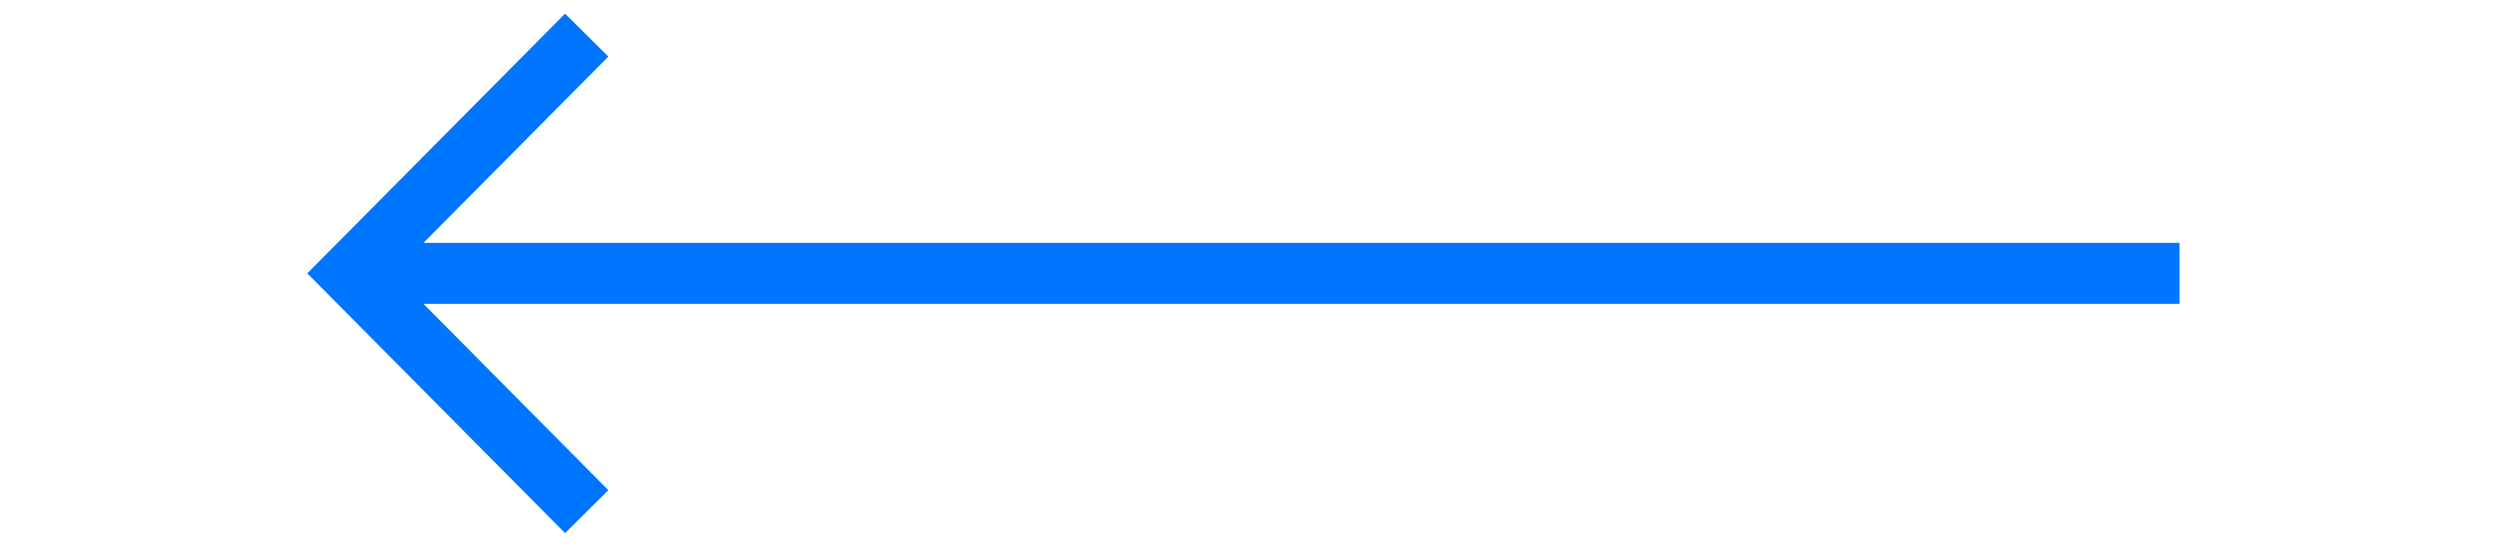
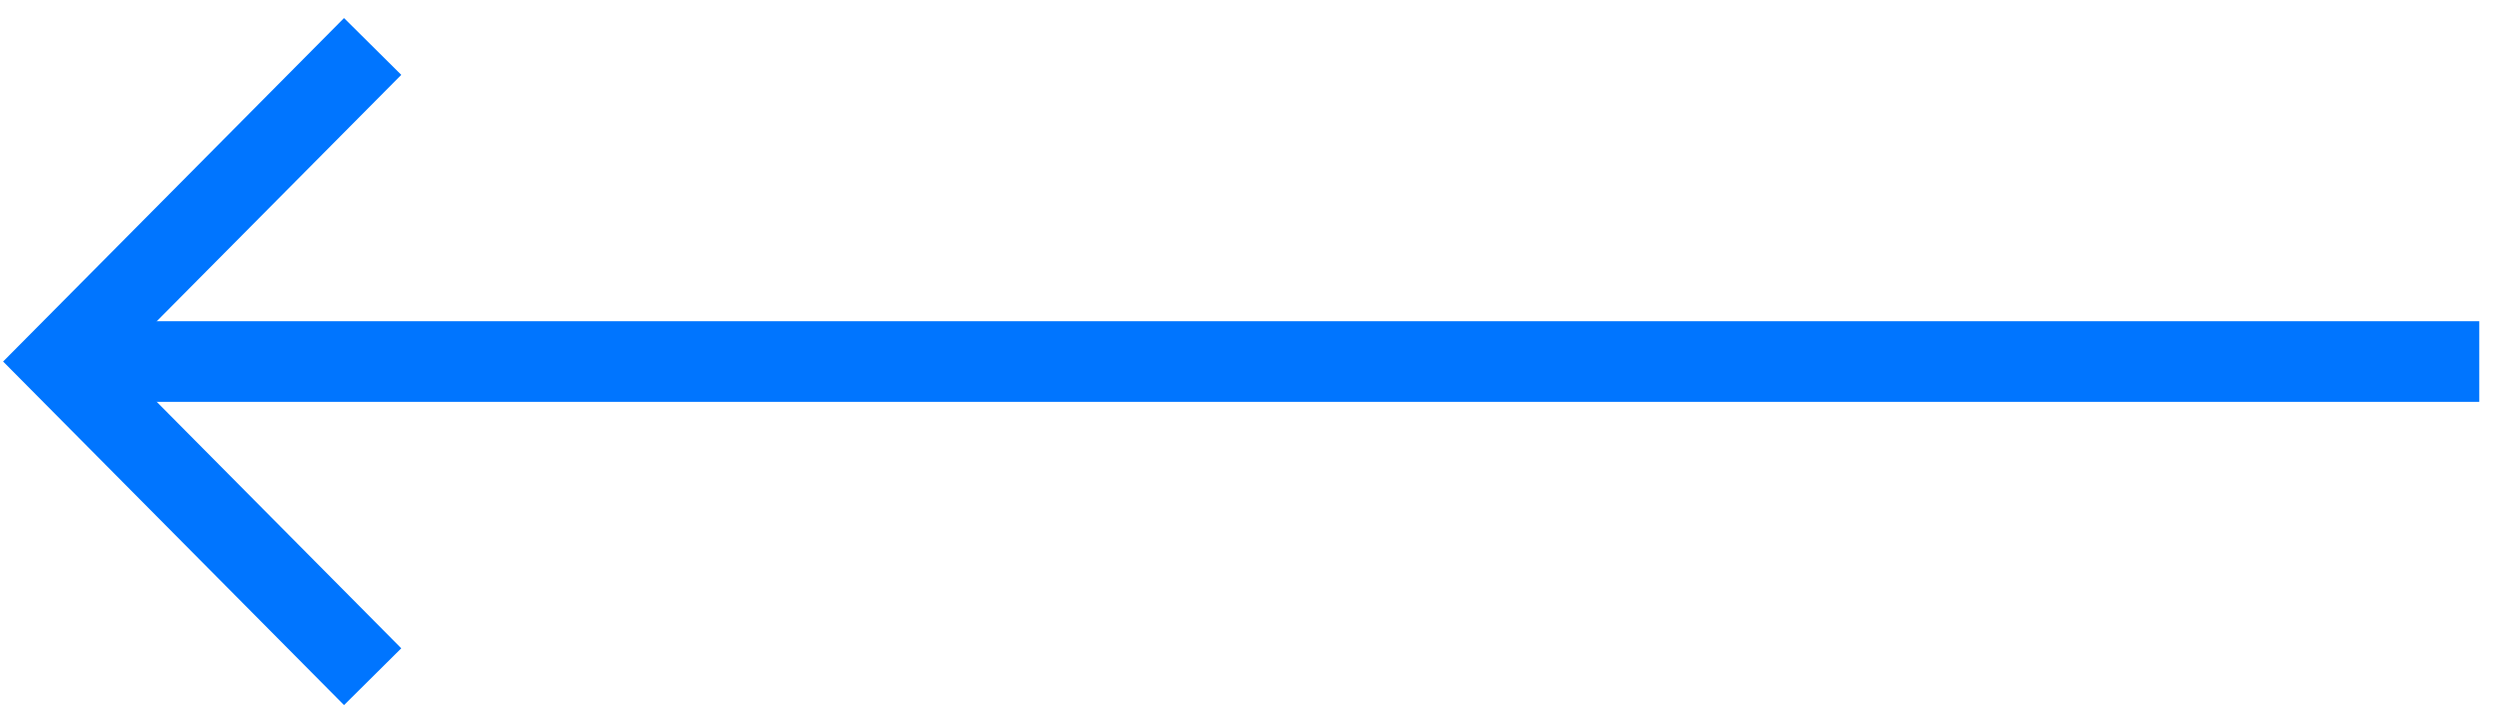
- <svg xmlns="http://www.w3.org/2000/svg" width="41" height="9" viewBox="0 0 41 9" fill="none">
-   <path d="M9.622 0.576L5.744 4.483L9.622 8.391" stroke="#0075FF" />
-   <path d="M5.744 4.483L35.744 4.483" stroke="#0075FF" />
+ <svg xmlns="http://www.w3.org/2000/svg" width="31" height="9" viewBox="0 0 31 9" fill="none">
+   <path d="M4.621 0.576L0.743 4.483L4.621 8.391" stroke="#0075FF" />
+   <path d="M0.743 4.483L30.743 4.483" stroke="#0075FF" />
</svg>
